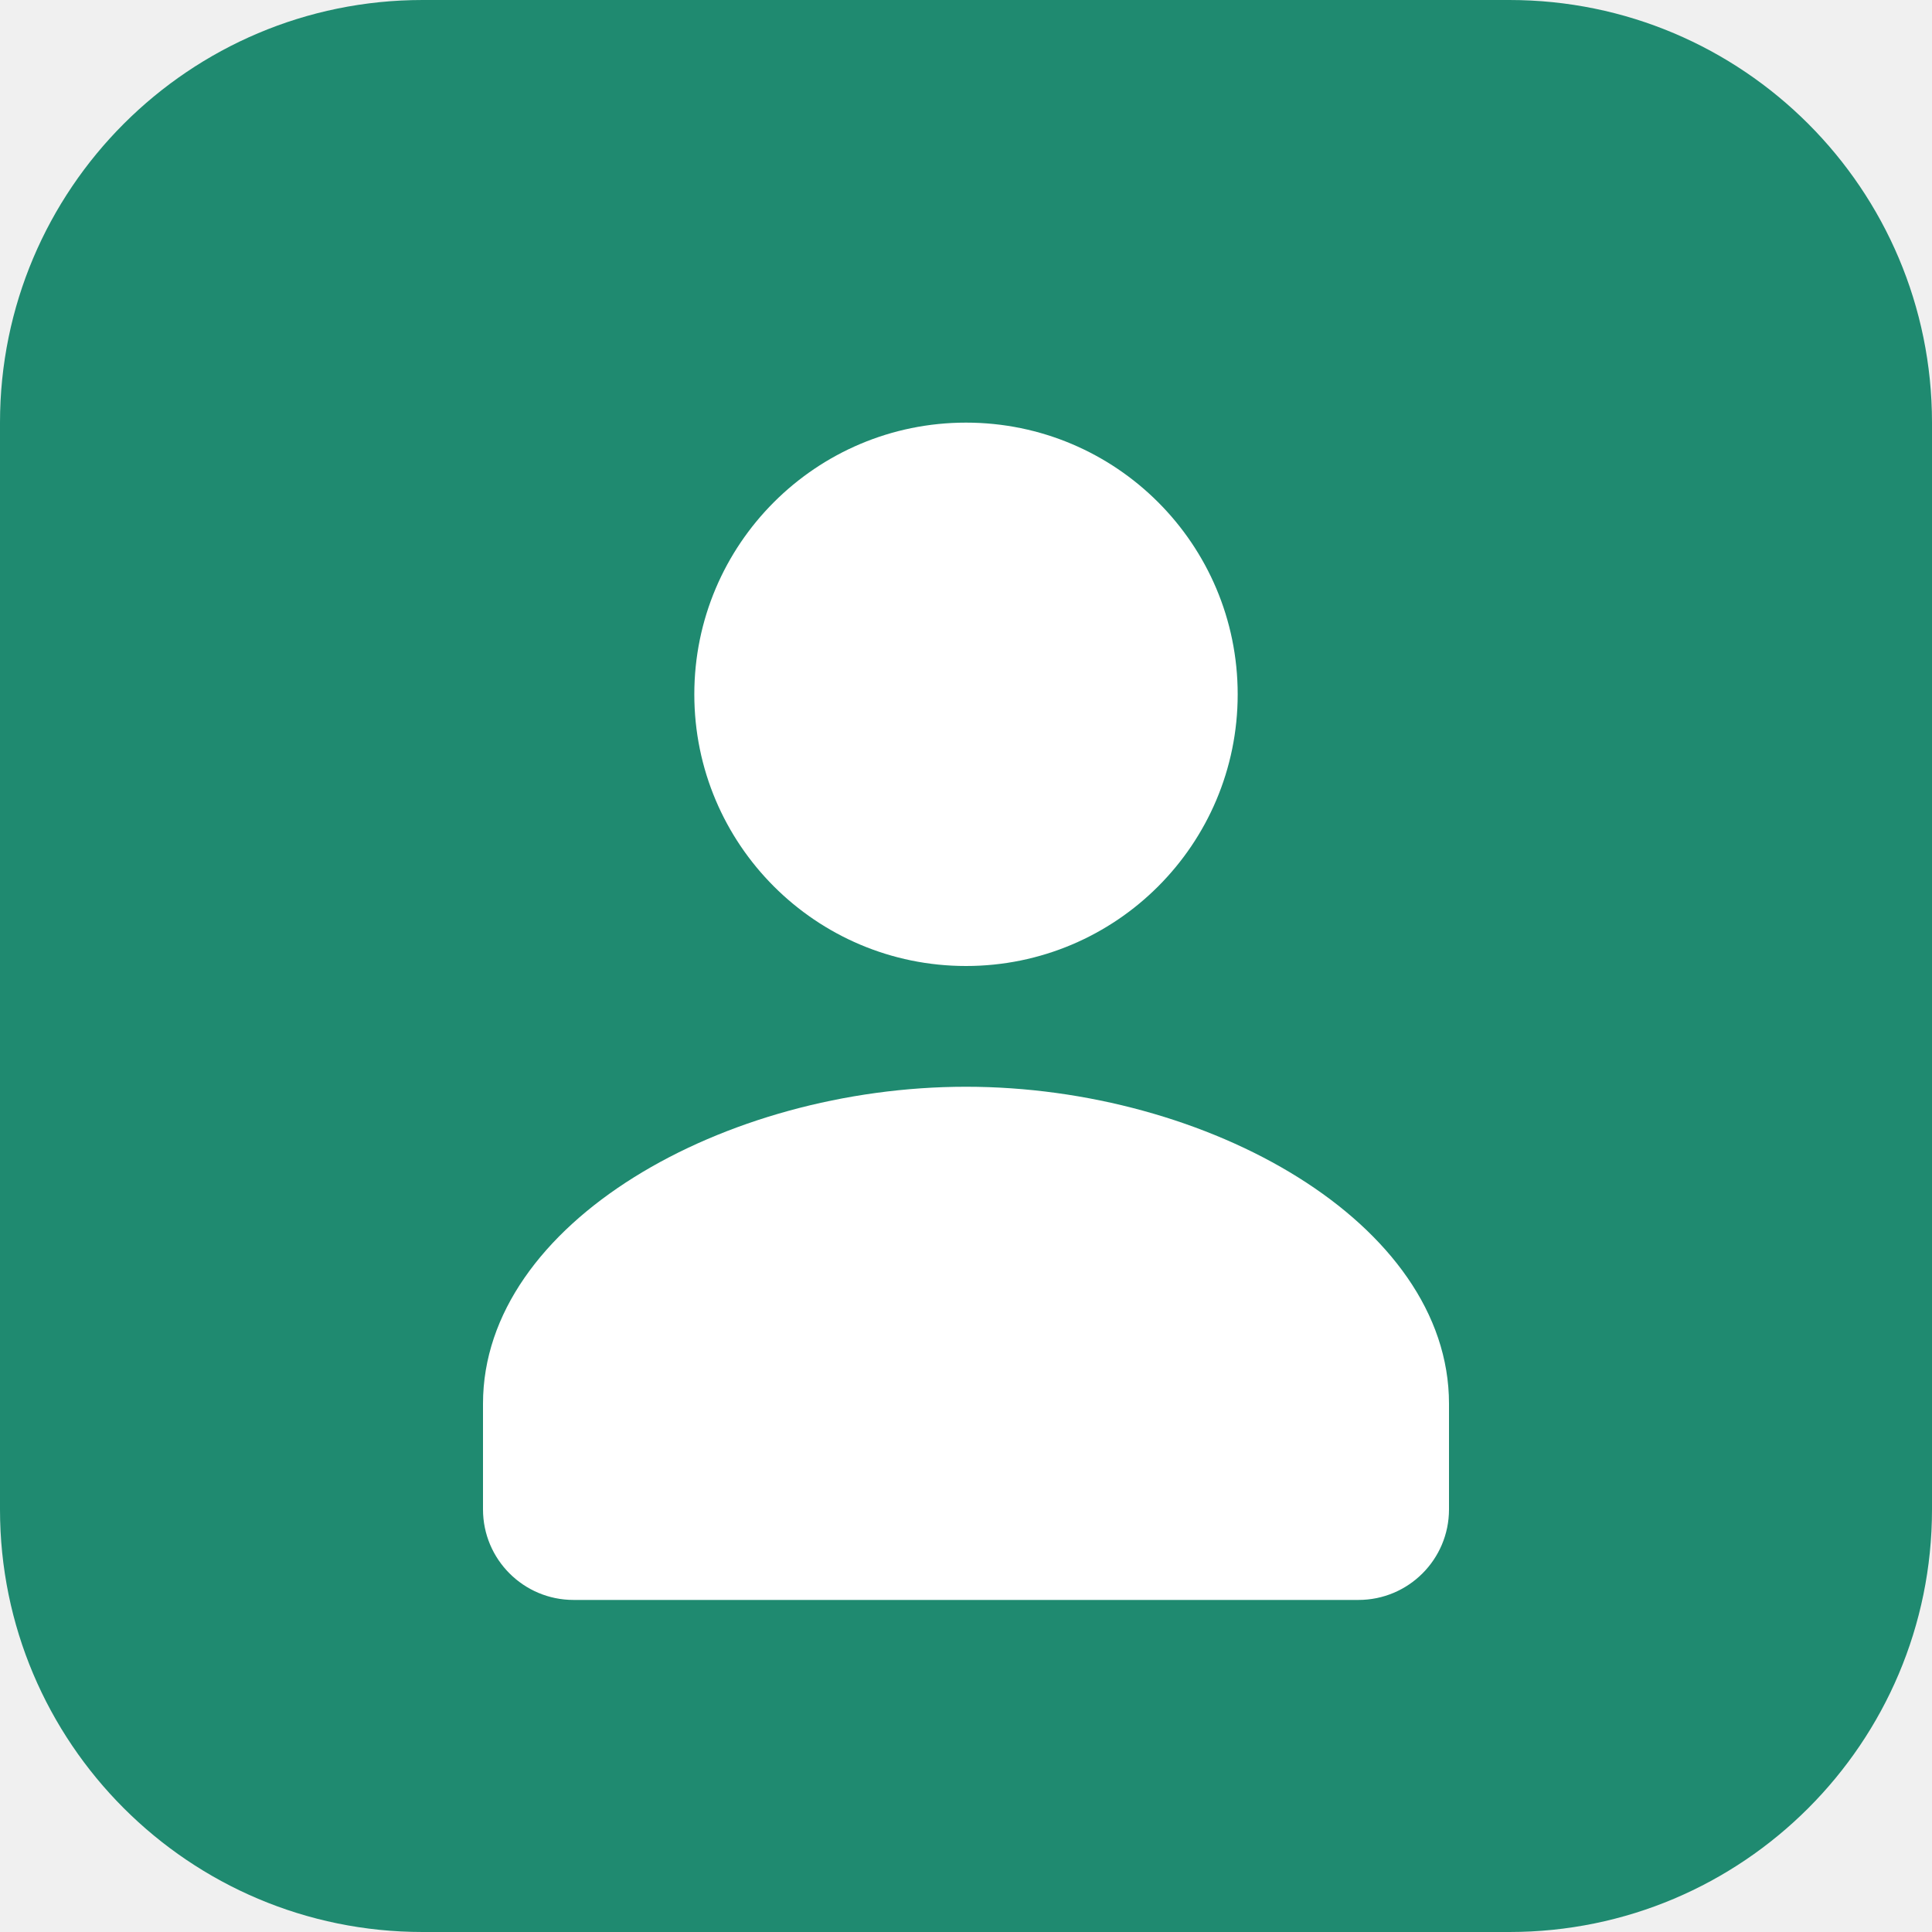
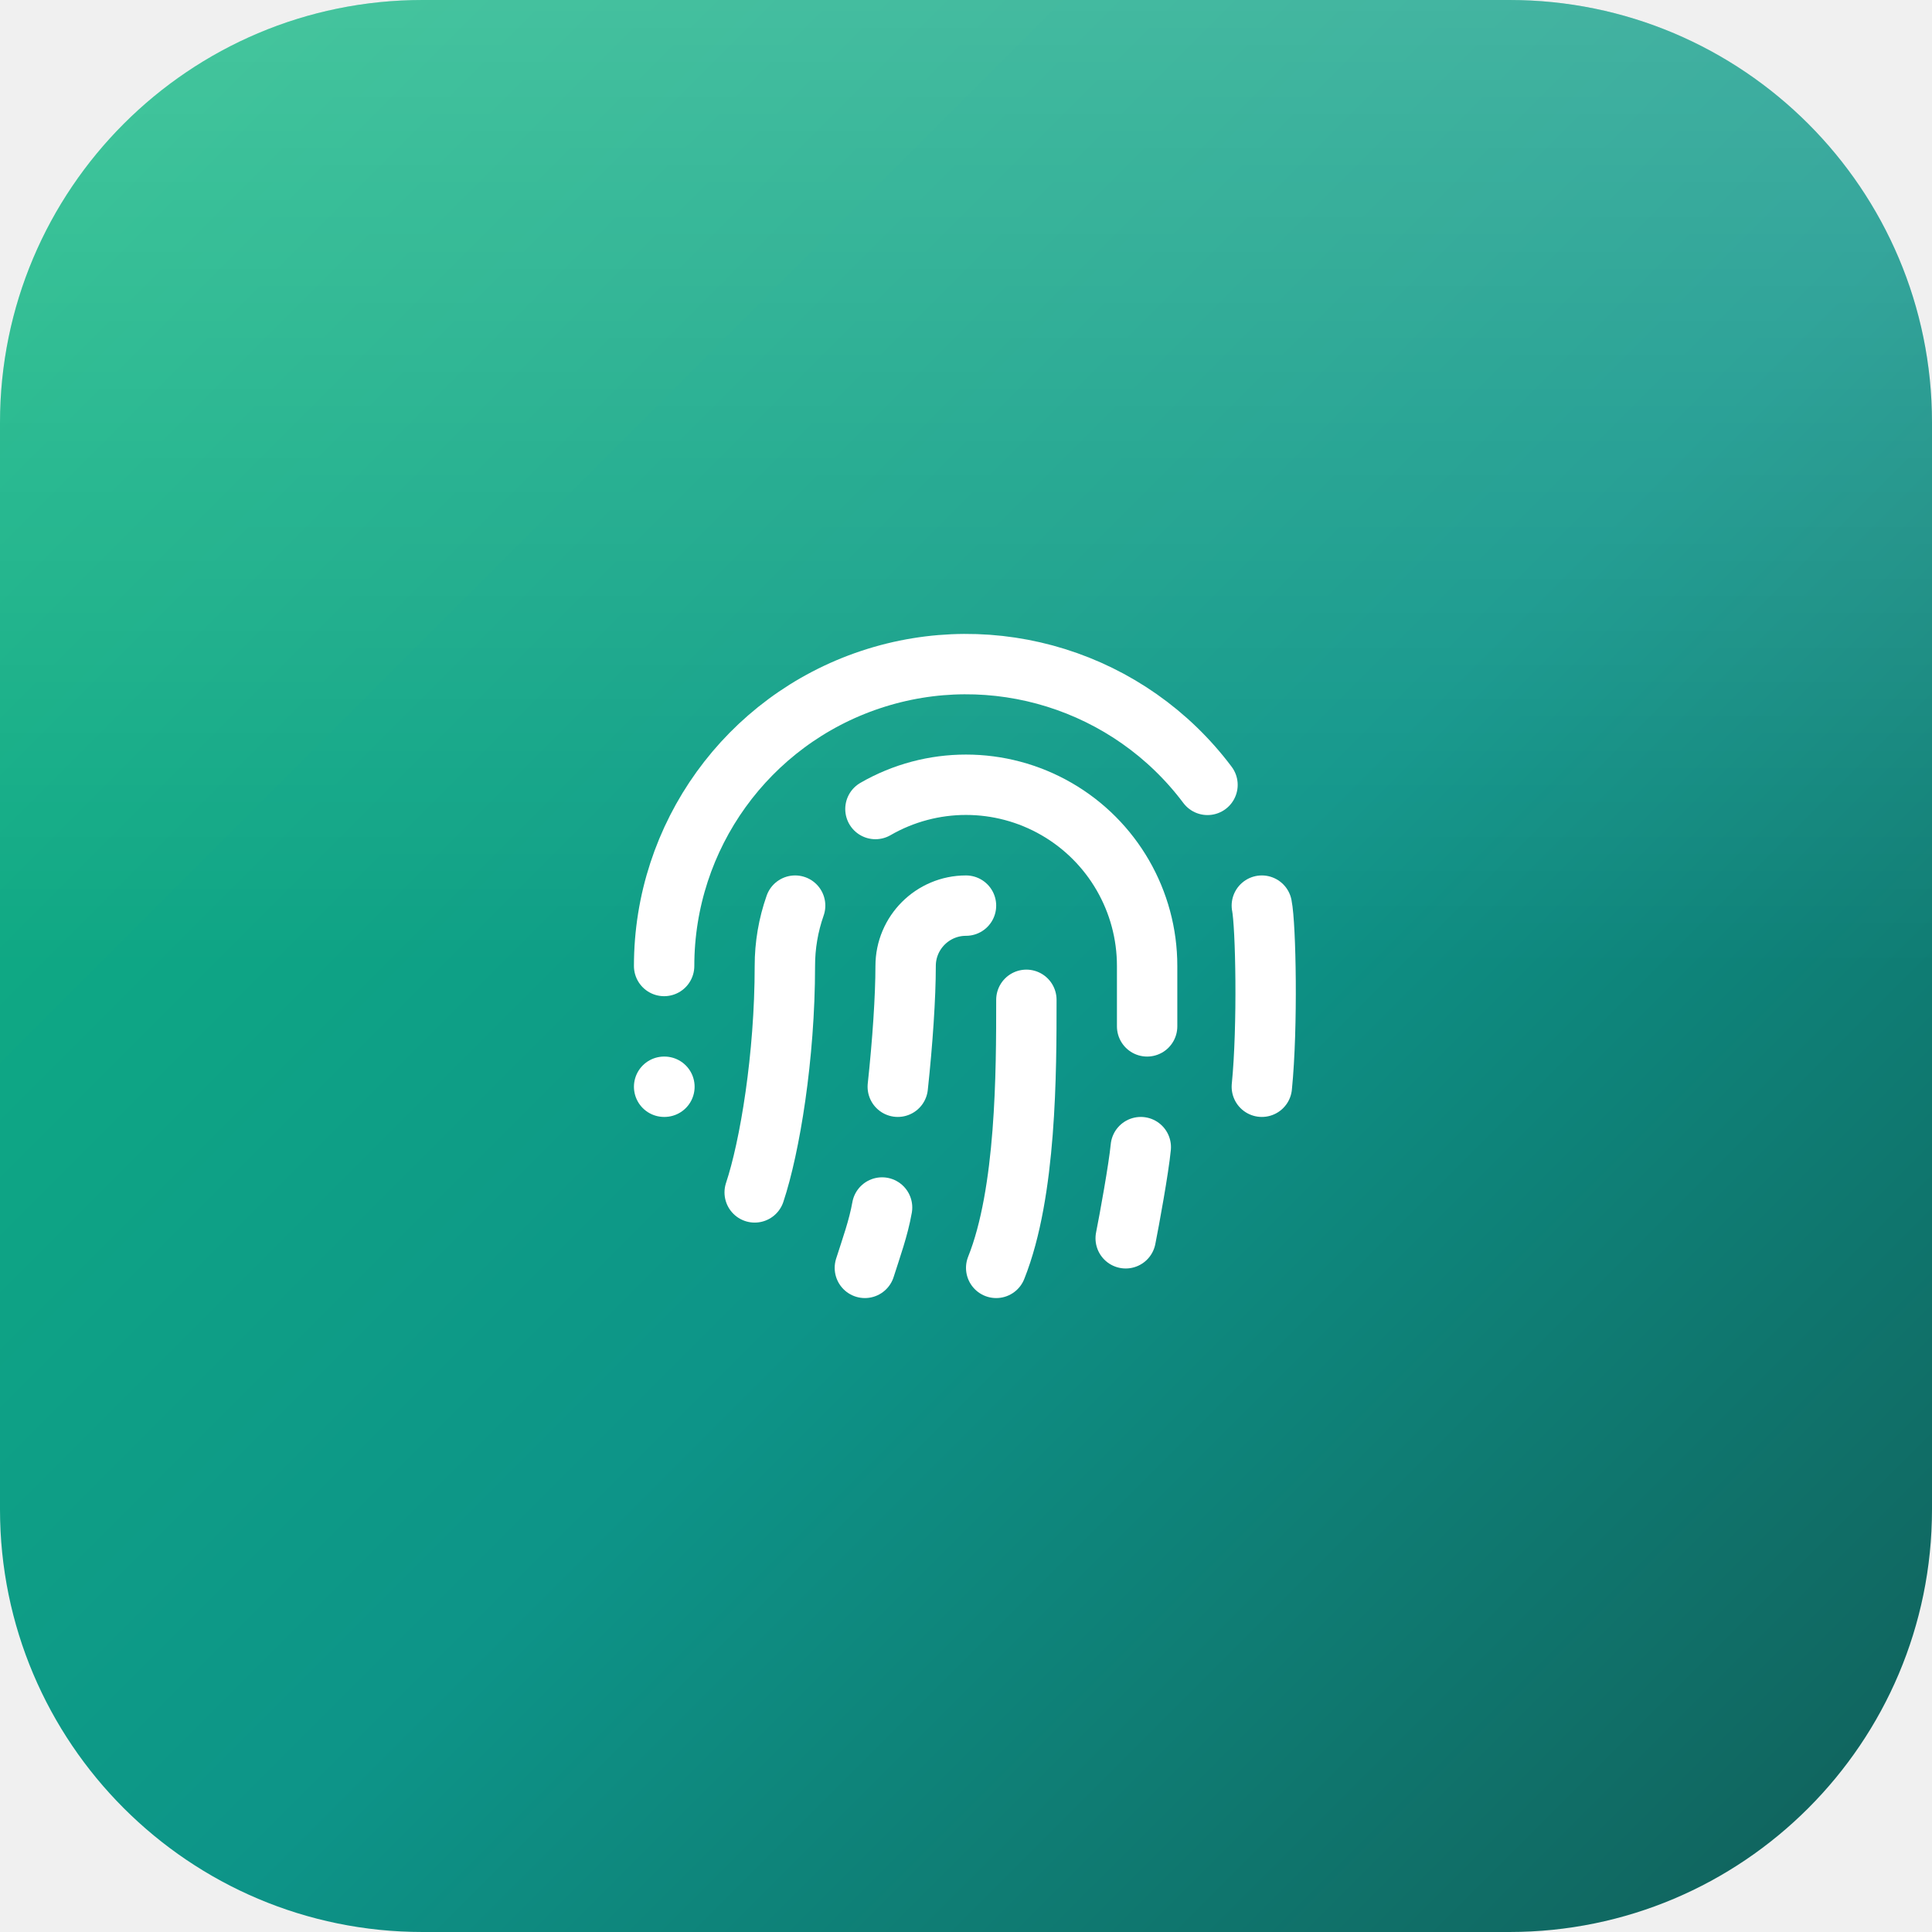
<svg xmlns="http://www.w3.org/2000/svg" viewBox="0 0 64 64">
-   <rect width="64" height="64" rx="14" fill="#1F8A70" />
-   <path d="M32 14a9 9 0 1 1 0 18 9 9 0 0 1 0-18zm0 22c8 0 16 4.5 16 10.5V50a3 3 0 0 1-3 3H19a3 3 0 0 1-3-3v-3.5C16 40.5 24 36 32 36z" fill="#fff" />
+   <defs>
+     <linearGradient id="bg" x1="0" y1="0" x2="64" y2="64" gradientUnits="userSpaceOnUse">
+       <stop offset="0" stop-color="#10b981" />
+       <stop offset="0.55" stop-color="#0d9488" />
+       <stop offset="1" stop-color="#115e59" />
+     </linearGradient>
+     <linearGradient id="gloss" x1="0" y1="0" x2="0" y2="64" gradientUnits="userSpaceOnUse">
+       <stop offset="0" stop-color="#ffffff" stop-opacity="0.22" />
+       <stop offset="0.5" stop-color="#ffffff" stop-opacity="0" />
+     </linearGradient>
+   </defs>
+   <rect width="64" height="64" rx="14" fill="url(#bg)" />
+   <rect width="64" height="64" rx="14" fill="url(#gloss)" />
+   <g transform="translate(20 20)" fill="none" stroke="#ffffff" stroke-width="2" stroke-linecap="round" stroke-linejoin="round">
+     <path d="M12 10a2 2 0 0 0-2 2c0 1.02-.1 2.51-.26 4" />
+     <path d="M14 13.12c0 2.38 0 6.38-1 8.88" />
+     <path d="M17.29 21.02c.12-.6.43-2.3.5-3.02" />
+     <path d="M2 12a10 10 0 0 1 18-6" />
+     <path d="M2 16h.01" />
+     <path d="M21.8 16c.2-2 .131-5.354 0-6" />
+     <path d="M5 19.5C5.5 18 6 15 6 12a6 6 0 0 1 .34-2" />
+     <path d="M8.65 22c.21-.66.45-1.32.57-2" />
+     <path d="M9 6.8a6 6 0 0 1 9 5.2v2" />
+   </g>
</svg>
